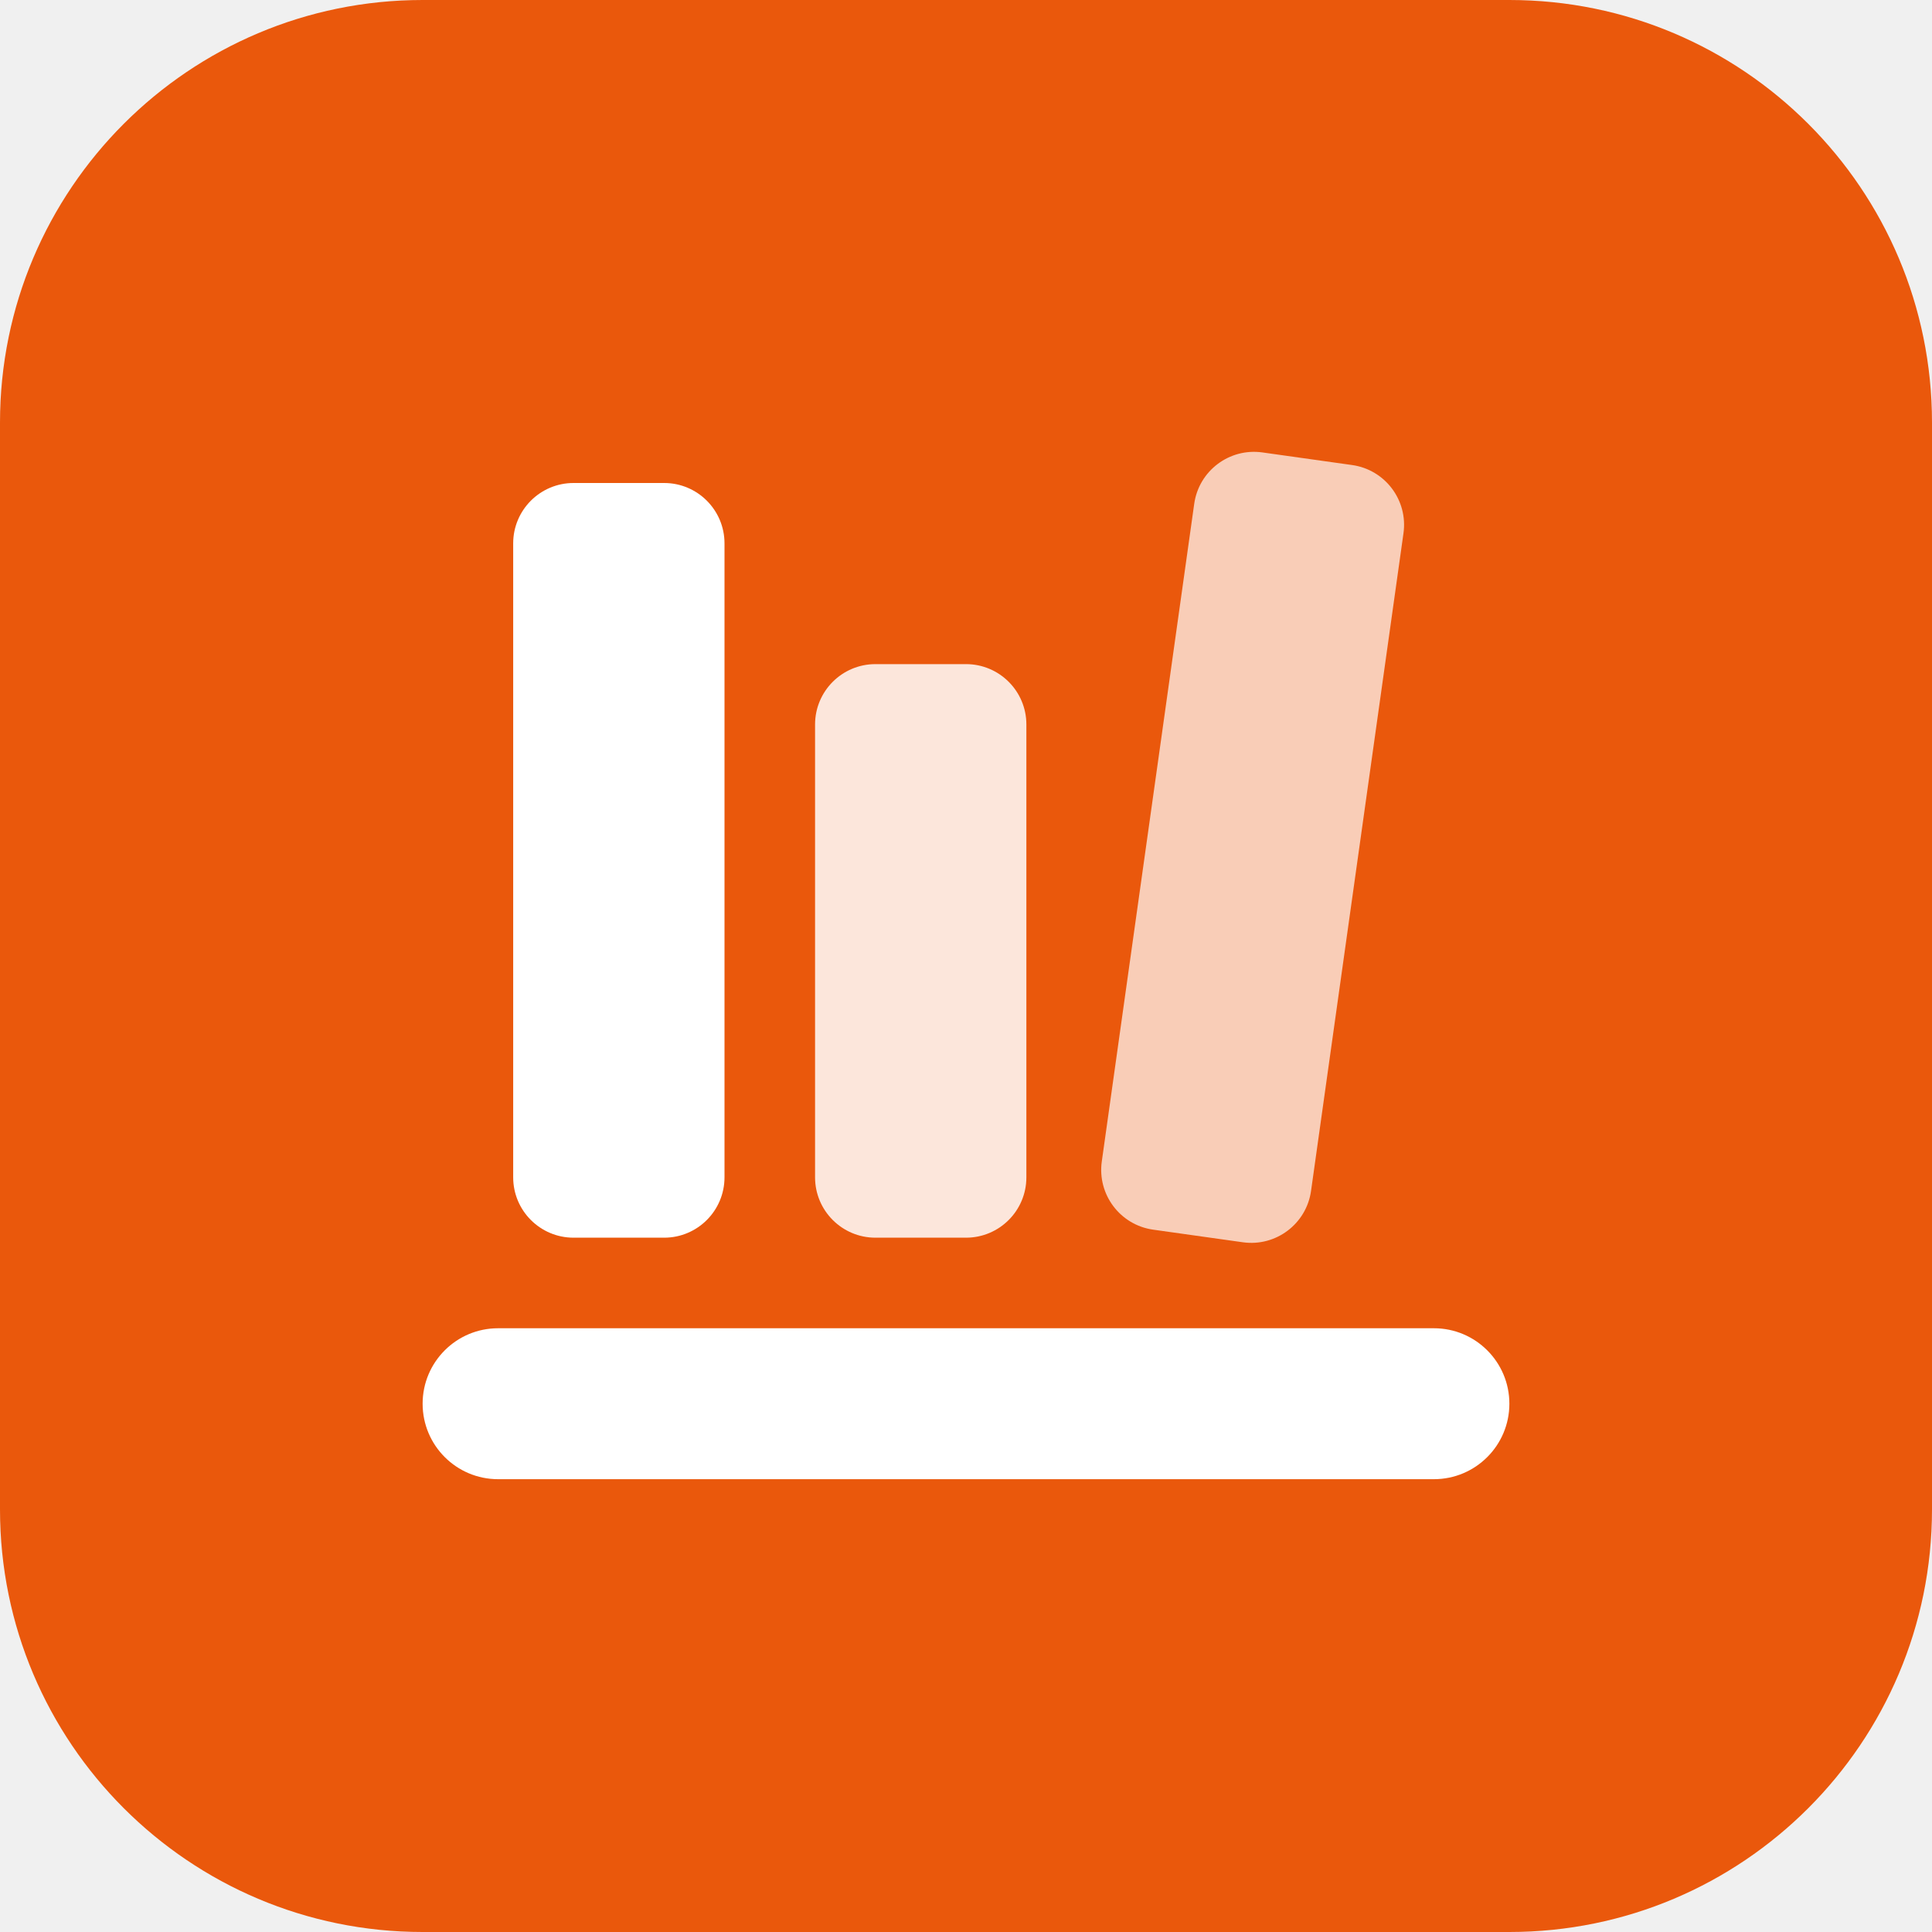
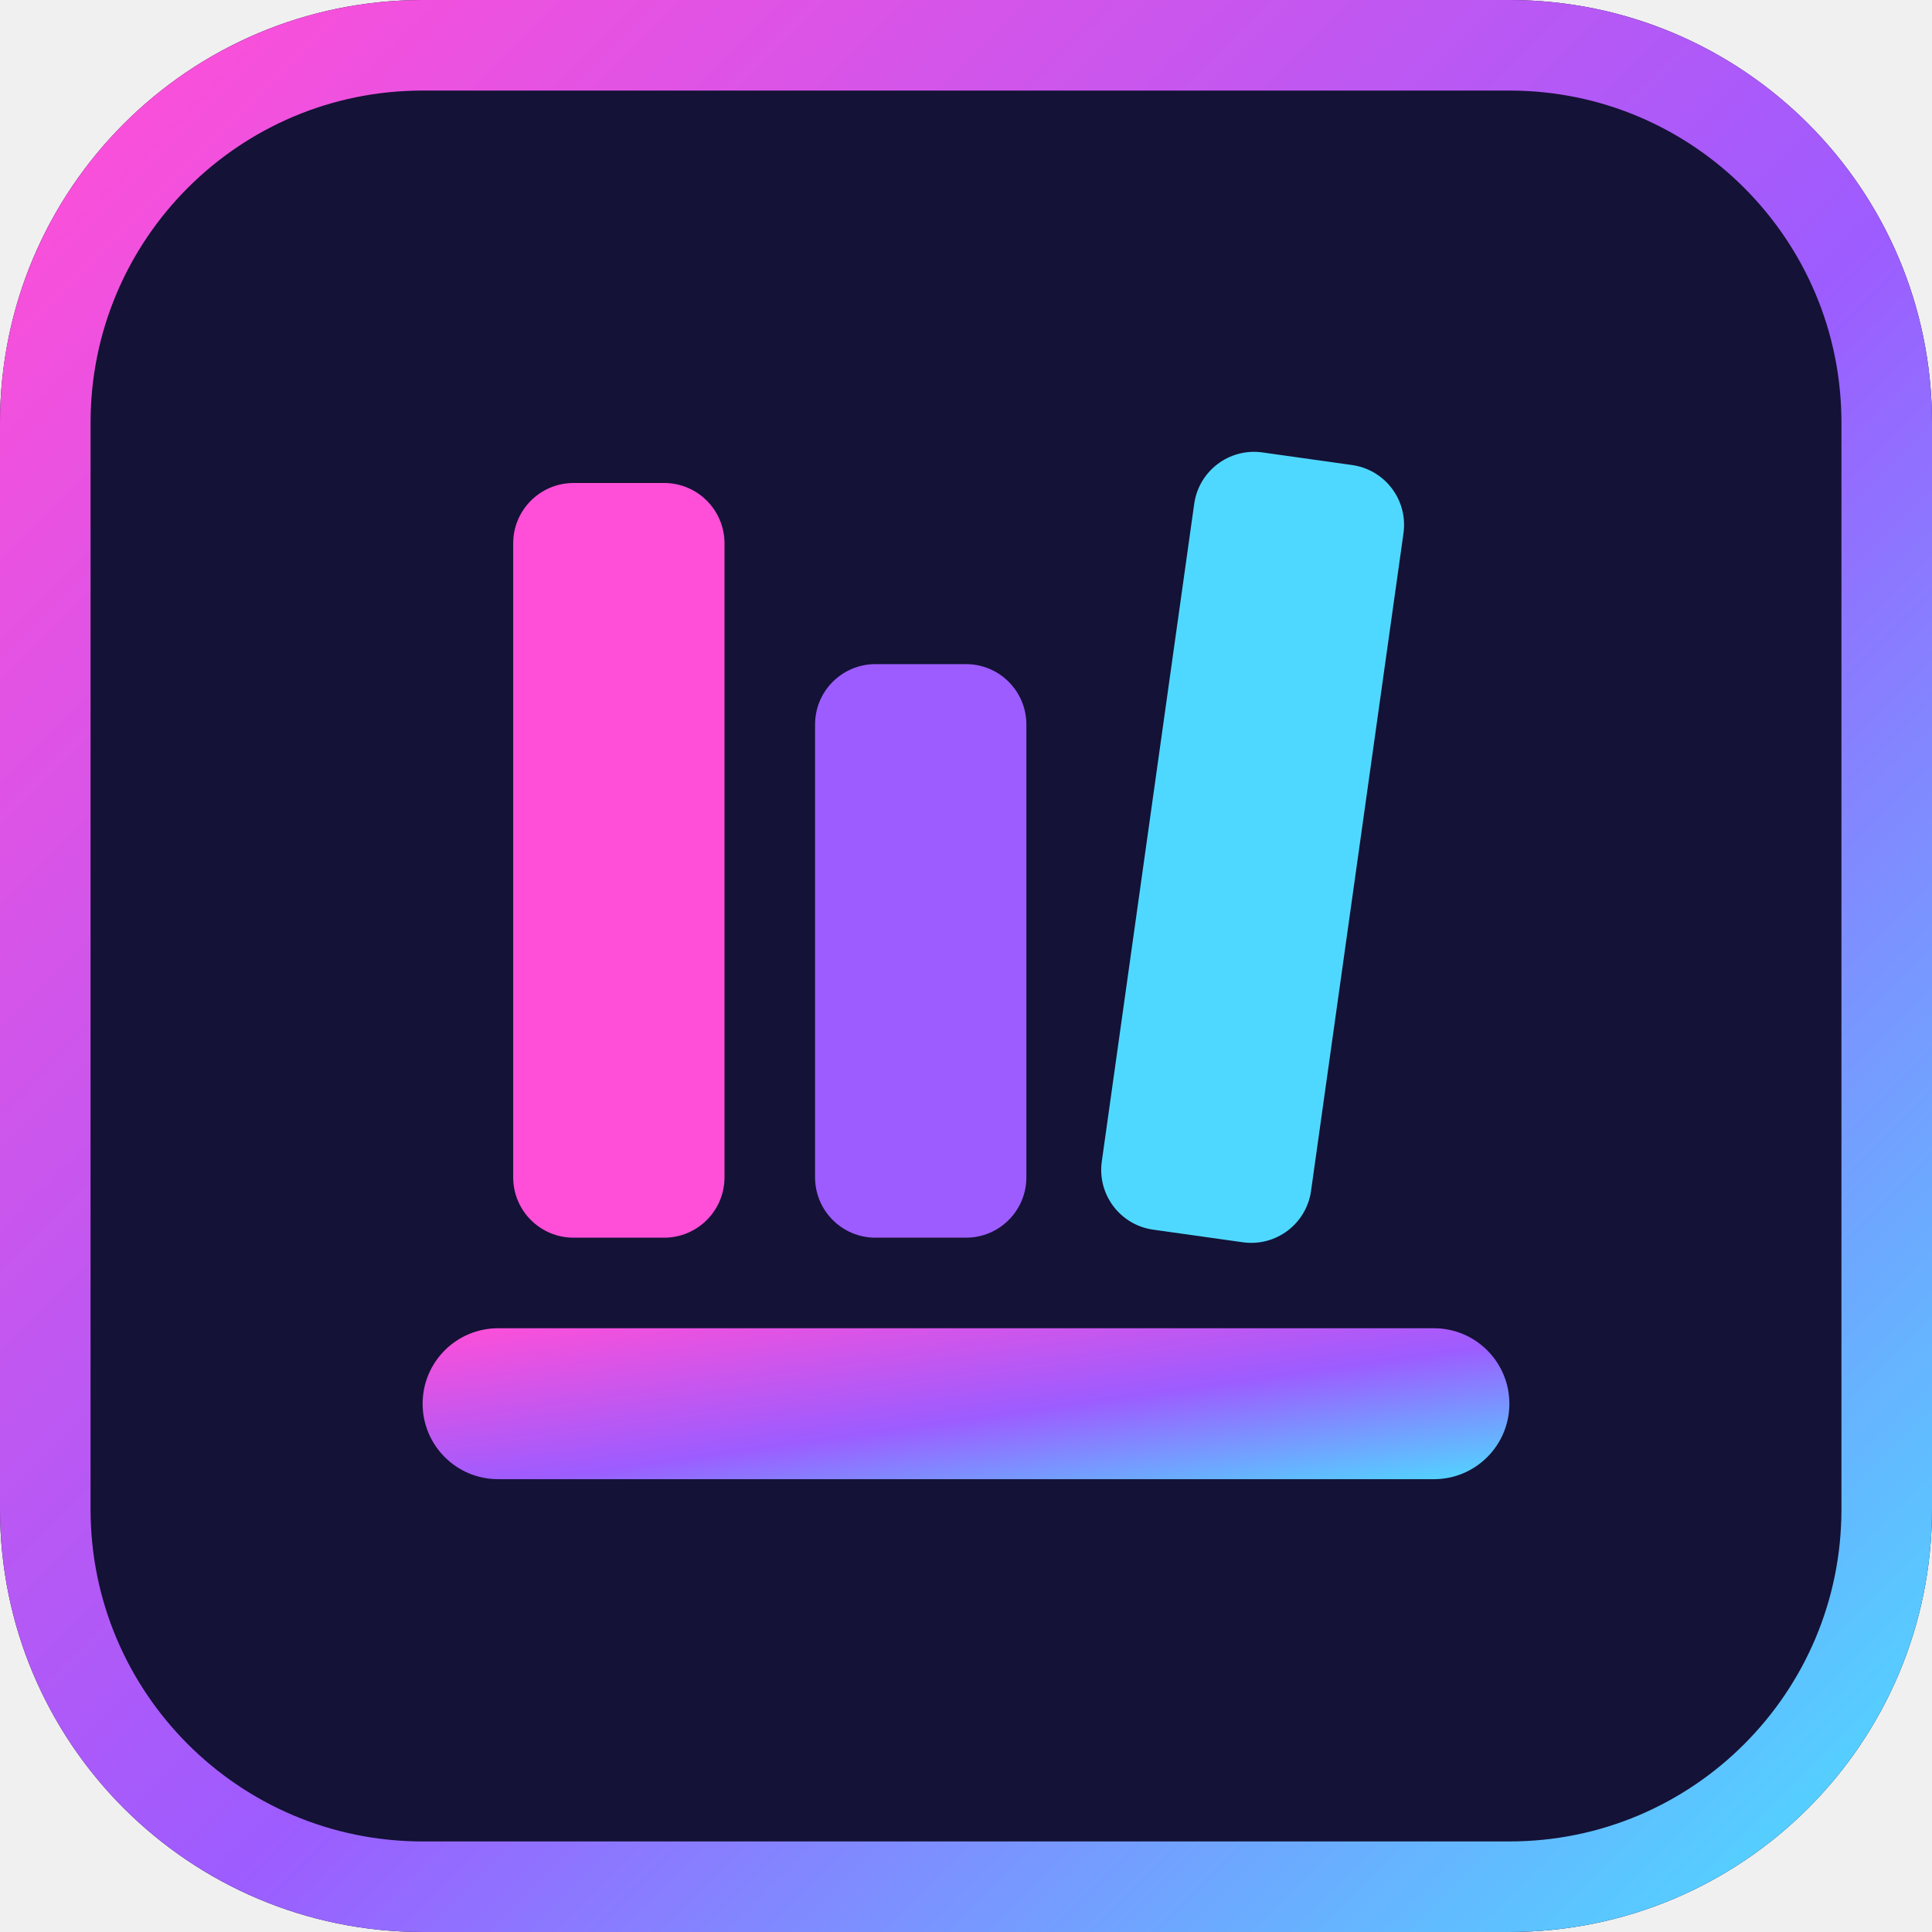
<svg xmlns="http://www.w3.org/2000/svg" viewBox="0 0 64 64">
-   <rect width="64" height="64" rx="14" fill="#ea580c" />
-   <rect x="14" y="44" width="36" height="5" rx="2.5" fill="#fff" />
-   <rect x="17" y="16" width="7" height="25" rx="2" fill="#fff" />
-   <rect x="27" y="22" width="7" height="19" rx="2" fill="#fff" opacity=".85" />
-   <rect x="38" y="15" width="7" height="26" rx="2" fill="#fff" opacity=".7" transform="rotate(8 41 28)" />
+   <defs>
+     <linearGradient id="g" x1="0" y1="0" x2="1" y2="1">
+       <stop offset="0" stop-color="#ff4fd8" />
+       <stop offset=".55" stop-color="#9d5cff" />
+       <stop offset="1" stop-color="#4fd8ff" />
+     </linearGradient>
+   </defs>
+   <rect width="64" height="64" rx="14" fill="#141236" />
+   <rect x="1.5" y="1.5" width="61" height="61" rx="12.5" fill="none" stroke="url(#g)" stroke-width="3" />
+   <rect x="14" y="44" width="36" height="5" rx="2.5" fill="url(#g)" />
+   <rect x="17" y="16" width="7" height="25" rx="2" fill="#ff4fd8" />
+   <rect x="27" y="22" width="7" height="19" rx="2" fill="#9d5cff" />
+   <rect x="38" y="15" width="7" height="26" rx="2" fill="#4fd8ff" transform="rotate(8 41 28)" />
</svg>
